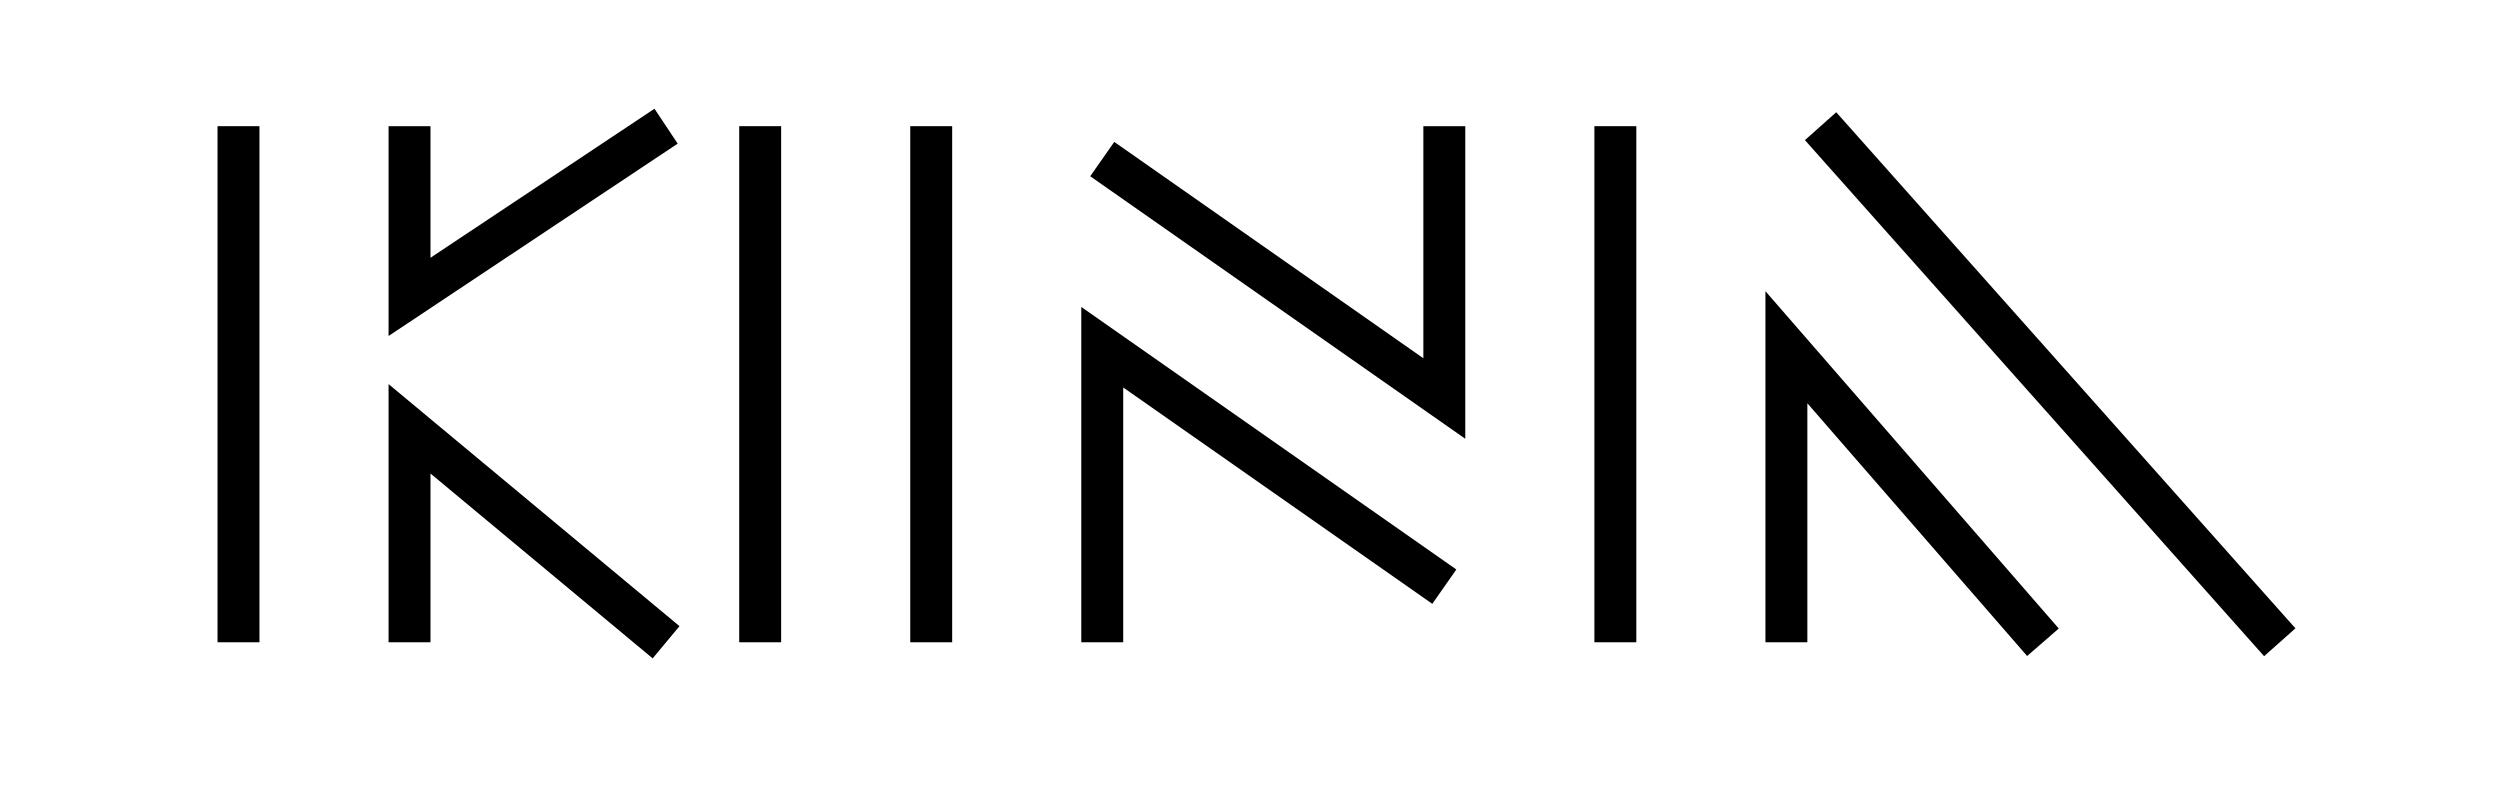
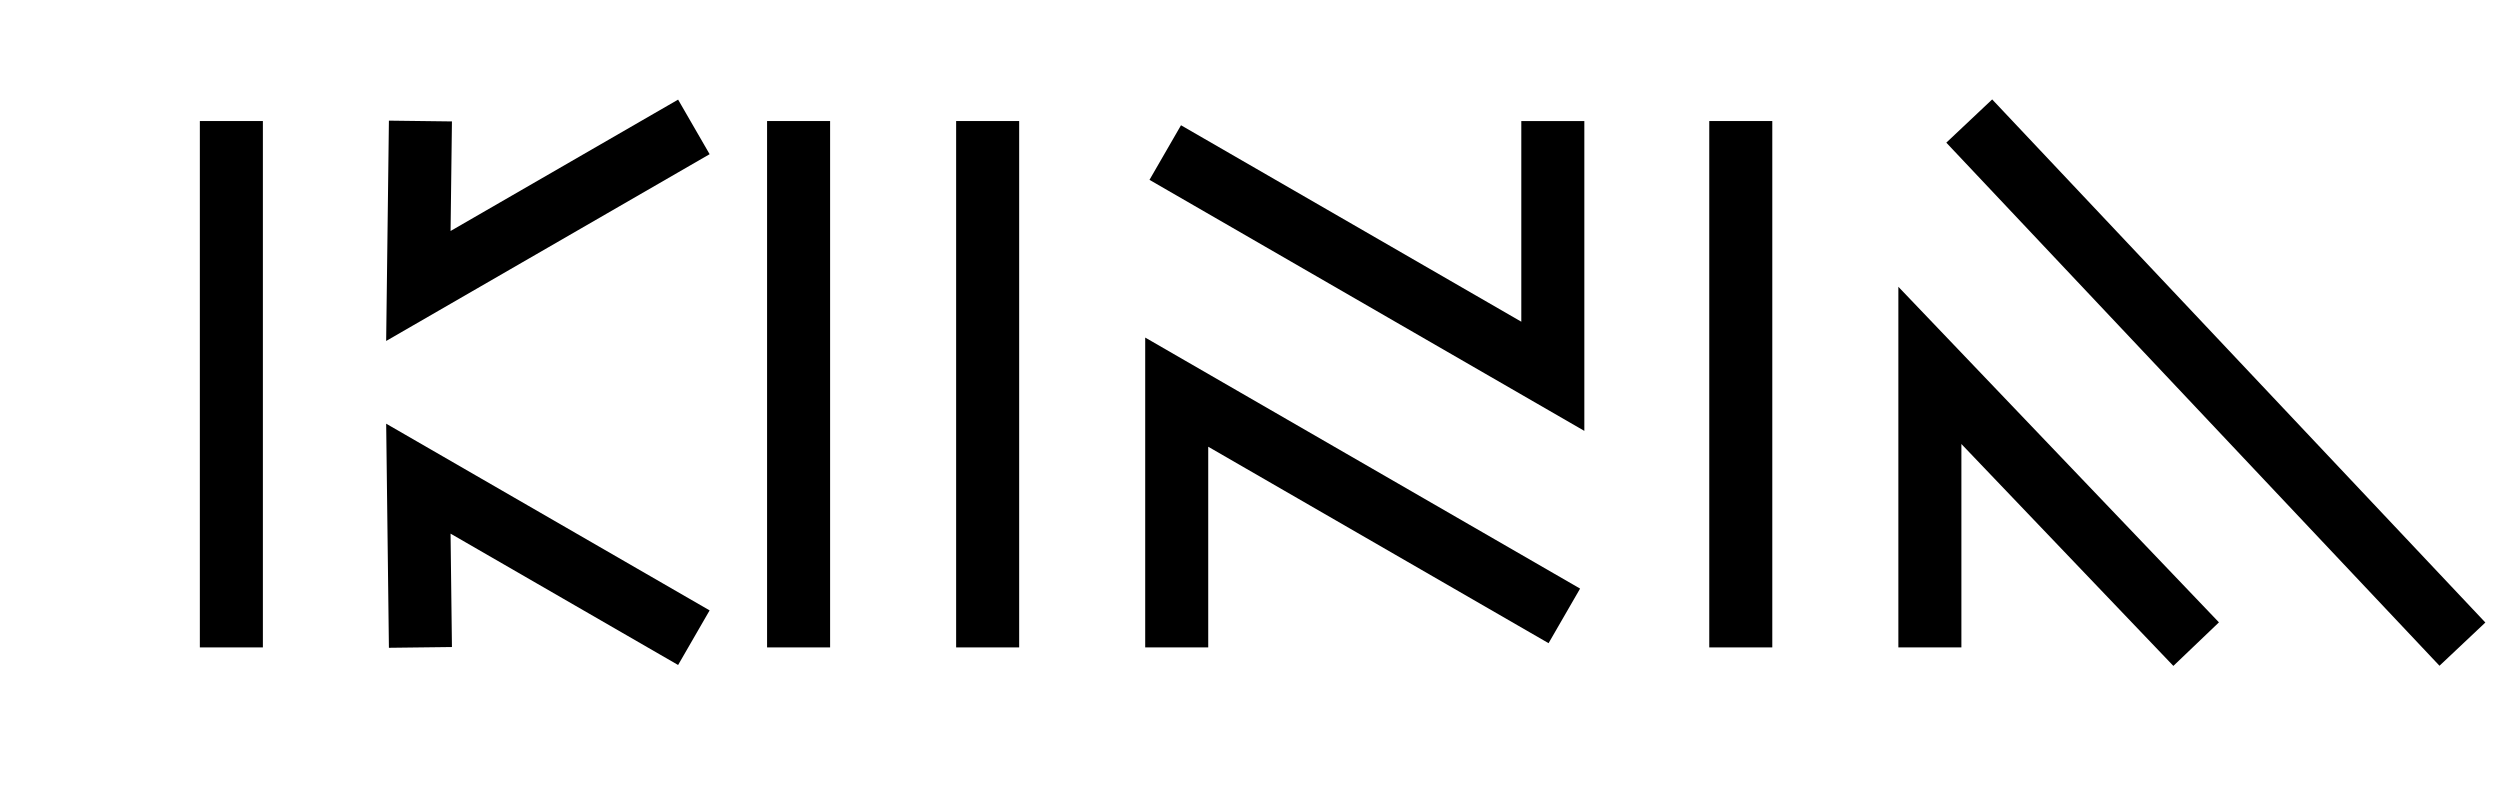
<svg xmlns="http://www.w3.org/2000/svg" id="Layer_1" version="1.1" viewBox="0 0 656 206">
  <defs>
    <style>
      .st0 {
-         fill: #231f20;
-       }
- 
-       .st1 {
        fill: none;
        stroke: #000;
        stroke-miterlimit: 10;
-         stroke-width: 11px;
+         stroke-width: 16.54px;
      }
    </style>
  </defs>
-   <g>
-     <line class="st1" x1="62.58" y1="33.11" x2="62.58" y2="168.53" />
-     <line class="st0" x1="62.58" y1="33.11" x2="62.58" y2="168.53" />
-     <line class="st0" x1="62.58" y1="33.11" x2="62.58" y2="168.53" />
-   </g>
-   <g>
-     <line class="st1" x1="199.47" y1="33.11" x2="199.47" y2="168.53" />
-     <line class="st0" x1="199.47" y1="33.11" x2="199.47" y2="168.53" />
-     <line class="st0" x1="199.47" y1="33.11" x2="199.47" y2="168.53" />
-   </g>
-   <g>
-     <line class="st1" x1="244.35" y1="33.11" x2="244.35" y2="168.53" />
-     <line class="st0" x1="244.35" y1="33.11" x2="244.35" y2="168.53" />
-     <line class="st0" x1="244.35" y1="33.11" x2="244.35" y2="168.53" />
-   </g>
-   <polyline class="st1" points="378.99 153.94 289.23 91.11 289.23 168.53" />
-   <g>
-     <line class="st1" x1="423.87" y1="33.11" x2="423.87" y2="168.53" />
-     <line class="st0" x1="423.87" y1="33.11" x2="423.87" y2="168.53" />
-     <line class="st0" x1="423.87" y1="33.11" x2="423.87" y2="168.53" />
-   </g>
-   <polyline class="st1" points="536.07 168.53 468.75 91.11 468.75 168.53" />
-   <polyline class="st1" points="174.78 168.53 107.46 112.52 107.46 168.53" />
-   <polyline class="st1" points="174.78 33.11 107.46 77.9 107.46 33.11" />
-   <polyline class="st1" points="289.23 41.74 378.99 104.57 378.99 33.11" />
-   <line class="st1" x1="477.72" y1="33.11" x2="598.21" y2="168.53" />
+   <line class="st0" x1="60.71" y1="31.76" x2="60.71" y2="169.88" />
+   <line class="st0" x1="209.55" y1="31.76" x2="209.55" y2="169.88" />
+   <line class="st0" x1="259.16" y1="31.76" x2="259.16" y2="169.88" />
+   <line class="st0" x1="456.78" y1="31.76" x2="456.78" y2="169.88" />
+   <polyline class="st0" points="576.27 169.02 506.4 95.88 506.4 169.88" />
+   <line class="st0" x1="646.14" y1="169.02" x2="516.73" y2="31.76" />
+   <polyline class="st0" points="182.07 33.3 109.78 75.04 110.32 31.76" />
+   <polyline class="st0" points="182.07 167.33 109.78 125.6 110.32 169.88" />
+   <polyline class="st0" points="305.76 40.03 407.46 98.74 407.46 31.76" />
+   <polyline class="st0" points="410.48 161.61 308.77 102.9 308.77 169.88" />
</svg>
